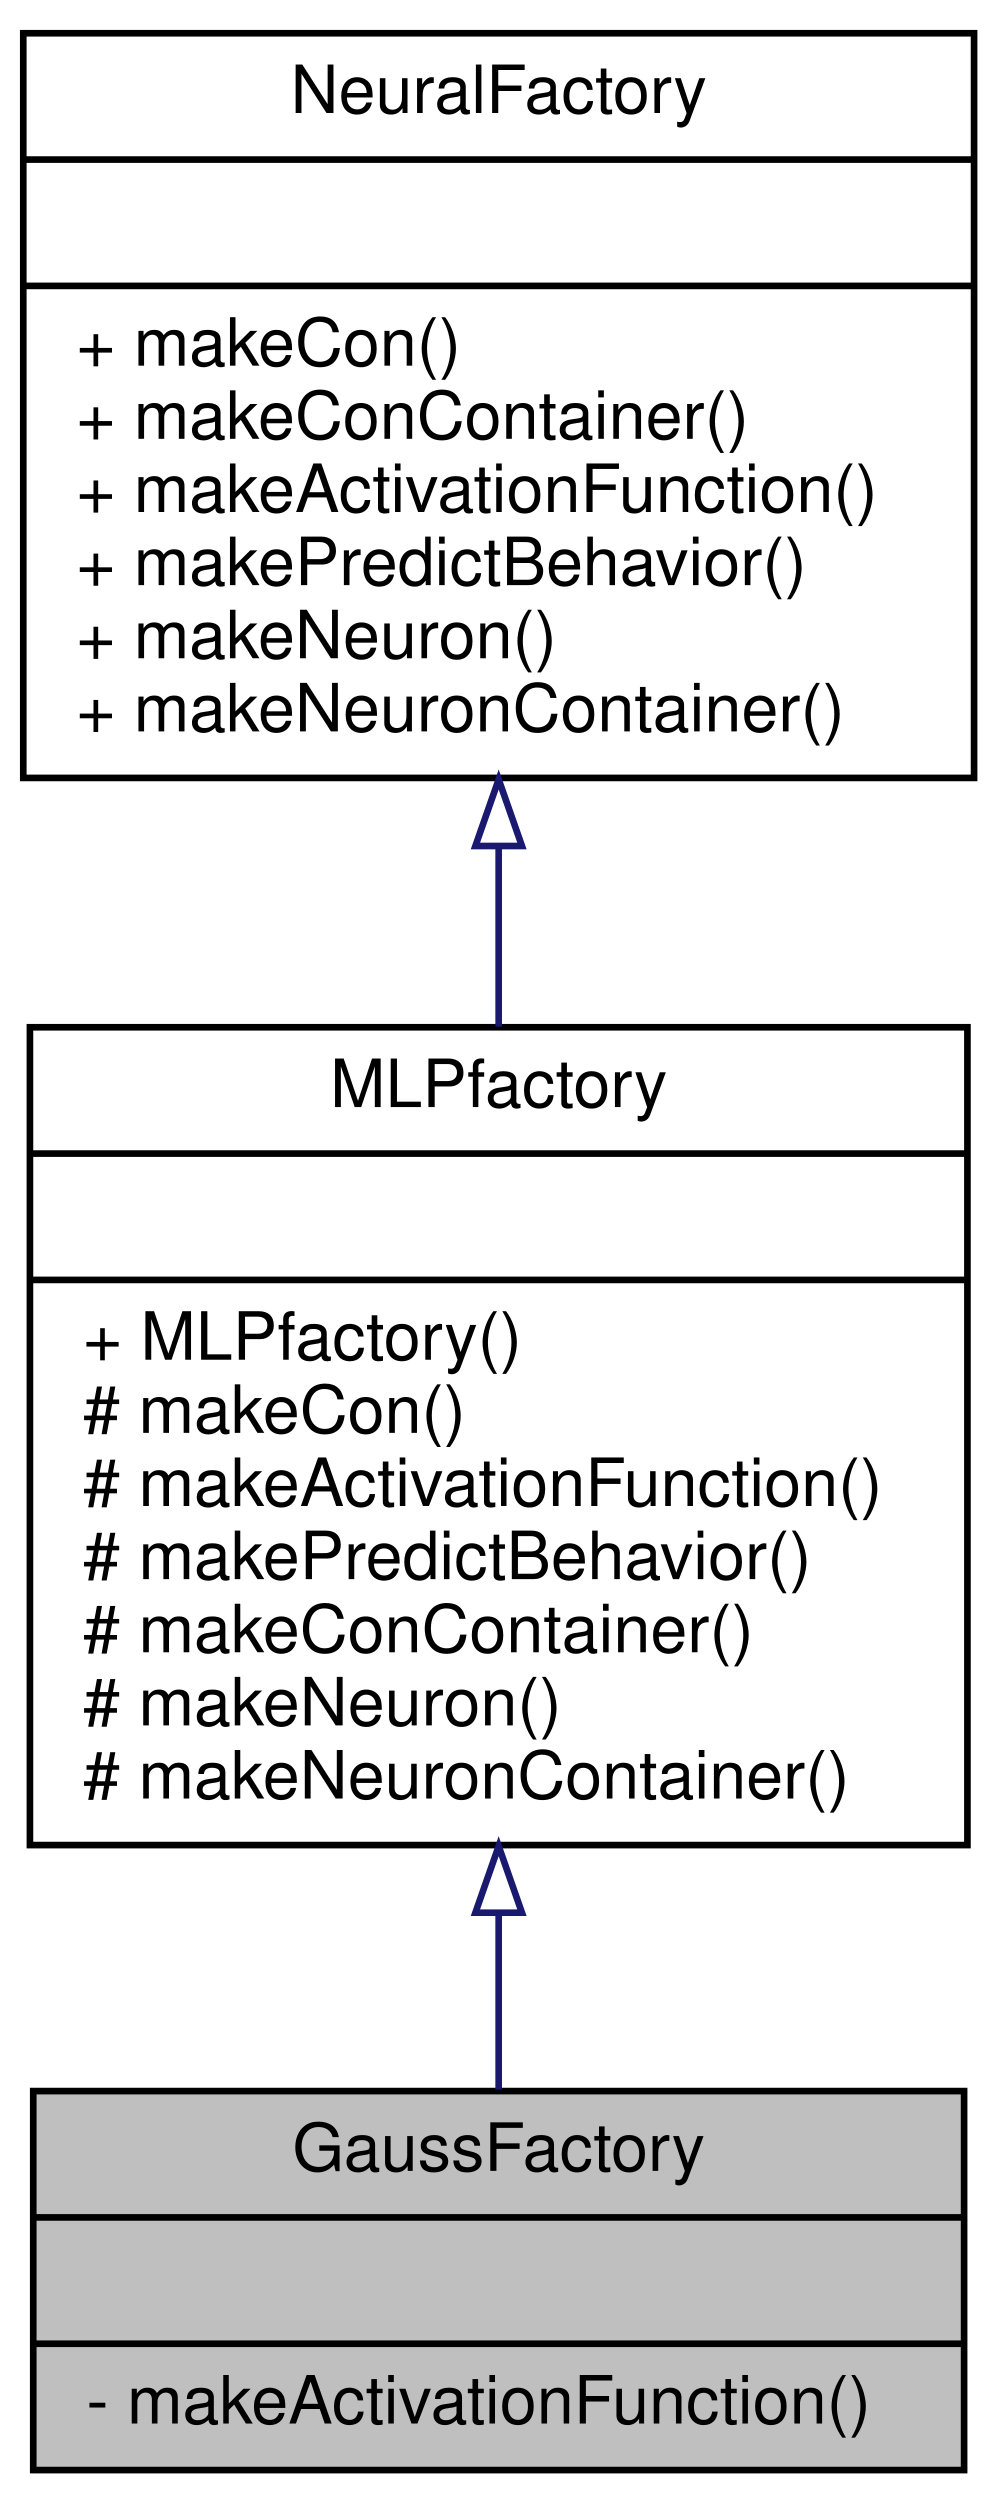
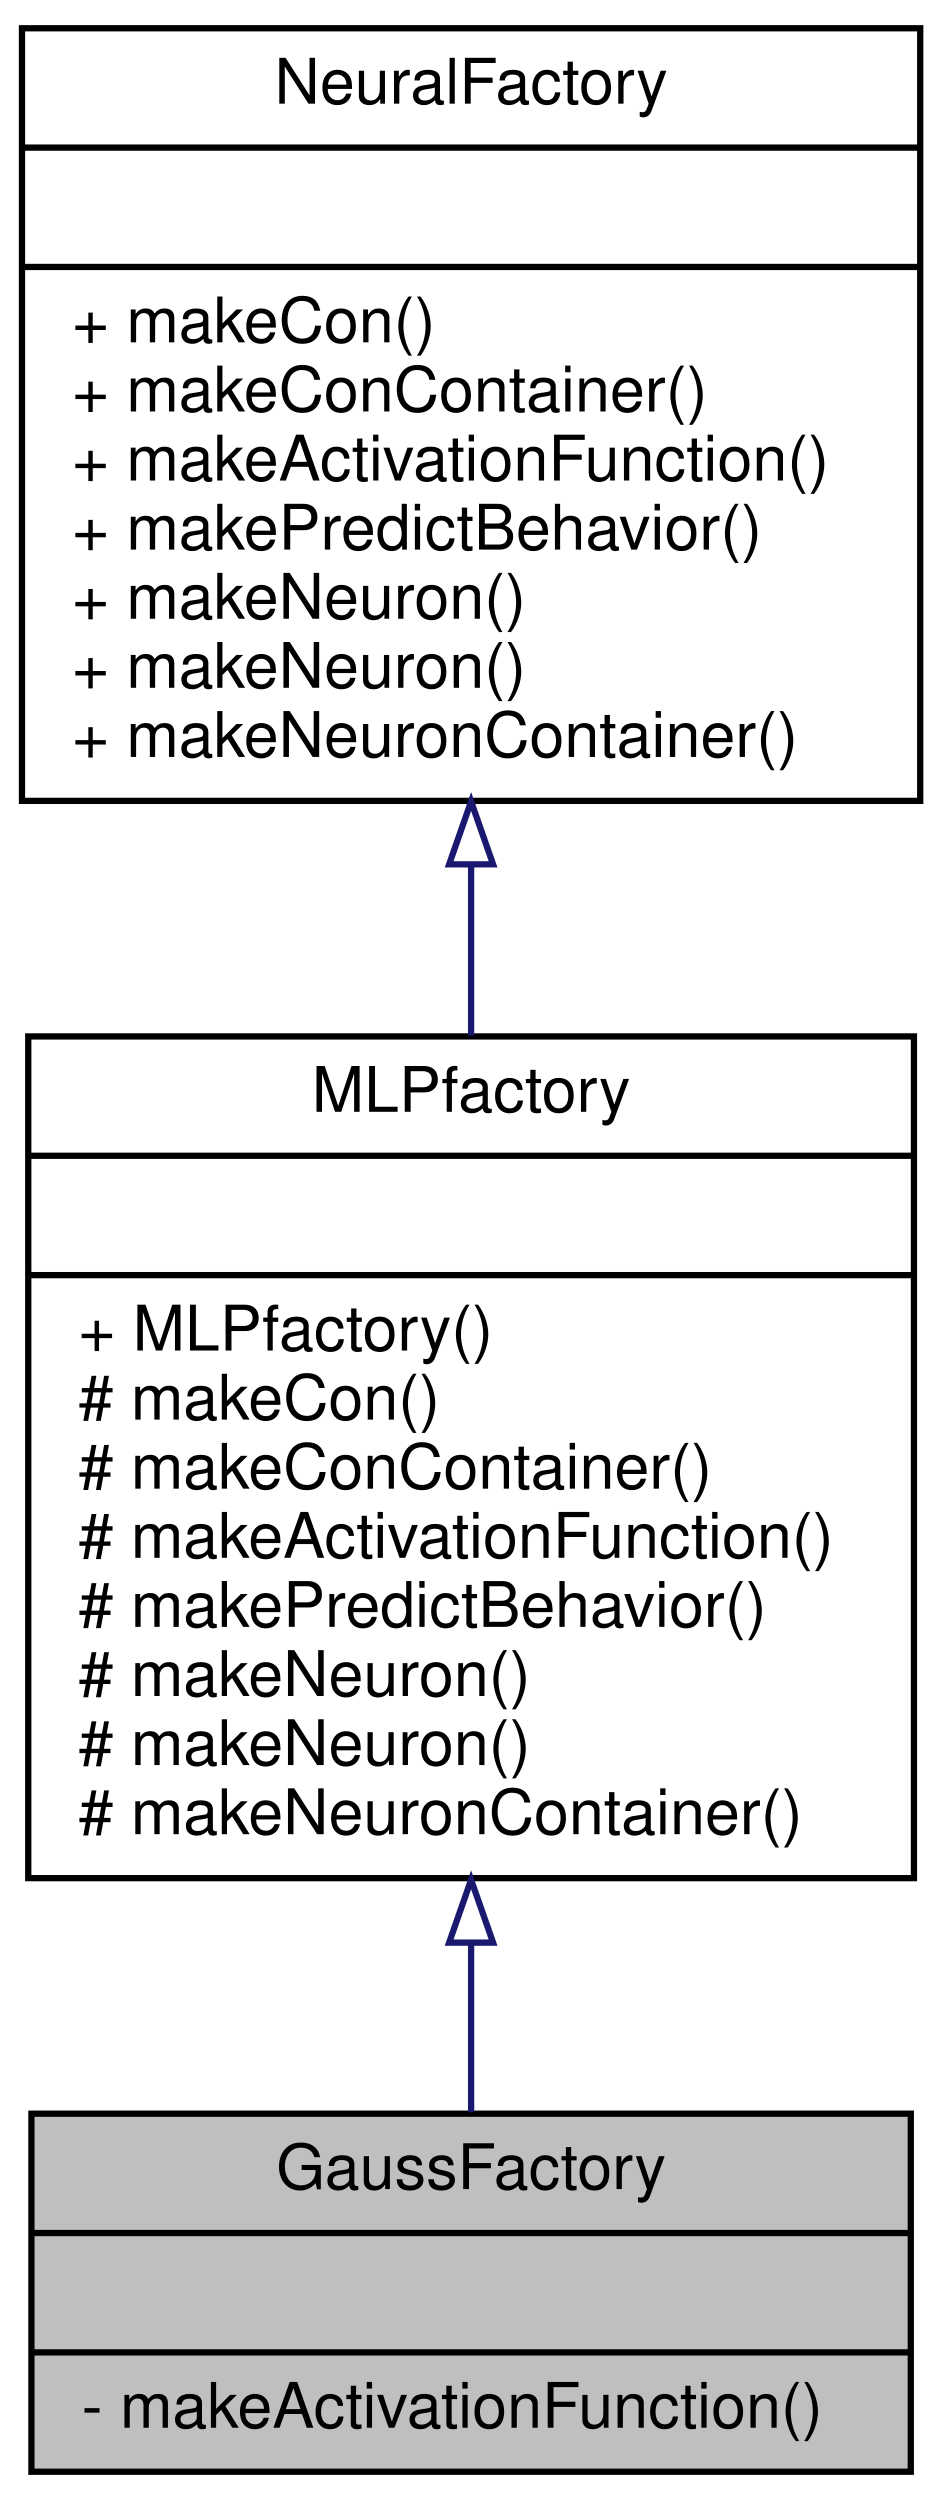
- <svg xmlns="http://www.w3.org/2000/svg" xmlns:xlink="http://www.w3.org/1999/xlink" width="150pt" height="376pt" viewBox="0.00 0.00 150.00 376.00">
-   <g id="graph1" class="graph" transform="scale(1 1) rotate(0) translate(4 372)">
-     <polygon fill="white" stroke="white" points="-4,5 -4,-372 147,-372 147,5 -4,5" />
+ <svg xmlns="http://www.w3.org/2000/svg" xmlns:xlink="http://www.w3.org/1999/xlink" width="150pt" height="398pt" viewBox="0.00 0.00 150.00 398.00">
+   <g id="graph1" class="graph" transform="scale(1 1) rotate(0) translate(4 394)">
+     <polygon fill="white" stroke="white" points="-4,5 -4,-394 147,-394 147,5 -4,5" />
    <g id="node1" class="node">
      <polygon fill="#bfbfbf" stroke="black" points="1,-0.5 1,-57.5 141,-57.5 141,-0.5 1,-0.5" />
      <text text-anchor="middle" x="71" y="-45.5" font-family="Helvetica,sans-Serif" font-size="10.00">GaussFactory</text>
      <polyline fill="none" stroke="black" points="1,-38.5 141,-38.5 " />
      <text text-anchor="middle" x="71" y="-26.5" font-family="Helvetica,sans-Serif" font-size="10.00"> </text>
      <polyline fill="none" stroke="black" points="1,-19.5 141,-19.5 " />
      <text text-anchor="start" x="9" y="-7.5" font-family="Helvetica,sans-Serif" font-size="10.00">- makeActivationFunction()</text>
    </g>
    <g id="node2" class="node">
      <a xlink:href="class_m_l_pfactory.html" target="_top" xlink:title="class MLPfactory -">
-         <polygon fill="white" stroke="black" points="0.5,-94.5 0.5,-217.5 141.5,-217.5 141.5,-94.5 0.5,-94.5" />
-         <text text-anchor="middle" x="71" y="-205.5" font-family="Helvetica,sans-Serif" font-size="10.00">MLPfactory</text>
-         <polyline fill="none" stroke="black" points="0.5,-198.5 141.5,-198.5 " />
-         <text text-anchor="middle" x="71" y="-186.5" font-family="Helvetica,sans-Serif" font-size="10.00"> </text>
-         <polyline fill="none" stroke="black" points="0.5,-179.5 141.5,-179.5 " />
-         <text text-anchor="start" x="8.5" y="-167.5" font-family="Helvetica,sans-Serif" font-size="10.00">+ MLPfactory()</text>
-         <text text-anchor="start" x="8.5" y="-156.5" font-family="Helvetica,sans-Serif" font-size="10.00"># makeCon()</text>
-         <text text-anchor="start" x="8.5" y="-145.5" font-family="Helvetica,sans-Serif" font-size="10.00"># makeActivationFunction()</text>
-         <text text-anchor="start" x="8.5" y="-134.5" font-family="Helvetica,sans-Serif" font-size="10.00"># makePredictBehavior()</text>
-         <text text-anchor="start" x="8.5" y="-123.5" font-family="Helvetica,sans-Serif" font-size="10.00"># makeConContainer()</text>
-         <text text-anchor="start" x="8.5" y="-112.5" font-family="Helvetica,sans-Serif" font-size="10.00"># makeNeuron()</text>
-         <text text-anchor="start" x="8.5" y="-101.5" font-family="Helvetica,sans-Serif" font-size="10.00"># makeNeuronContainer()</text>
+         <polygon fill="white" stroke="black" points="0.5,-95 0.5,-229 141.5,-229 141.5,-95 0.5,-95" />
+         <text text-anchor="middle" x="71" y="-217" font-family="Helvetica,sans-Serif" font-size="10.00">MLPfactory</text>
+         <polyline fill="none" stroke="black" points="0.5,-210 141.5,-210 " />
+         <text text-anchor="middle" x="71" y="-198" font-family="Helvetica,sans-Serif" font-size="10.00"> </text>
+         <polyline fill="none" stroke="black" points="0.5,-191 141.5,-191 " />
+         <text text-anchor="start" x="8.5" y="-179" font-family="Helvetica,sans-Serif" font-size="10.00">+ MLPfactory()</text>
+         <text text-anchor="start" x="8.5" y="-168" font-family="Helvetica,sans-Serif" font-size="10.00"># makeCon()</text>
+         <text text-anchor="start" x="8.5" y="-157" font-family="Helvetica,sans-Serif" font-size="10.00"># makeConContainer()</text>
+         <text text-anchor="start" x="8.5" y="-146" font-family="Helvetica,sans-Serif" font-size="10.00"># makeActivationFunction()</text>
+         <text text-anchor="start" x="8.5" y="-135" font-family="Helvetica,sans-Serif" font-size="10.00"># makePredictBehavior()</text>
+         <text text-anchor="start" x="8.5" y="-124" font-family="Helvetica,sans-Serif" font-size="10.00"># makeNeuron()</text>
+         <text text-anchor="start" x="8.5" y="-113" font-family="Helvetica,sans-Serif" font-size="10.00"># makeNeuron()</text>
+         <text text-anchor="start" x="8.5" y="-102" font-family="Helvetica,sans-Serif" font-size="10.00"># makeNeuronContainer()</text>
      </a>
    </g>
    <g id="edge2" class="edge">
-       <path fill="none" stroke="midnightblue" d="M71,-84.138C71,-74.8 71,-65.715 71,-57.738" />
-       <polygon fill="none" stroke="midnightblue" points="67.5,-84.331 71,-94.331 74.5,-84.331 67.5,-84.331" />
+       <path fill="none" stroke="midnightblue" d="M71,-84.665C71,-75.081 71,-65.815 71,-57.719" />
+       <polygon fill="none" stroke="midnightblue" points="67.5,-84.732 71,-94.732 74.5,-84.733 67.5,-84.732" />
    </g>
    <g id="node4" class="node">
      <a xlink:href="class_neural_factory.html" target="_top" xlink:title="class NeuralFactory -">
-         <polygon fill="white" stroke="black" points="-0.5,-255 -0.5,-367 142.5,-367 142.5,-255 -0.5,-255" />
-         <text text-anchor="middle" x="71" y="-355" font-family="Helvetica,sans-Serif" font-size="10.00">NeuralFactory</text>
-         <polyline fill="none" stroke="black" points="-0.5,-348 142.5,-348 " />
-         <text text-anchor="middle" x="71" y="-336" font-family="Helvetica,sans-Serif" font-size="10.00"> </text>
-         <polyline fill="none" stroke="black" points="-0.5,-329 142.5,-329 " />
-         <text text-anchor="start" x="7.5" y="-317" font-family="Helvetica,sans-Serif" font-size="10.00">+ makeCon()</text>
-         <text text-anchor="start" x="7.5" y="-306" font-family="Helvetica,sans-Serif" font-size="10.00">+ makeConContainer()</text>
-         <text text-anchor="start" x="7.5" y="-295" font-family="Helvetica,sans-Serif" font-size="10.00">+ makeActivationFunction()</text>
-         <text text-anchor="start" x="7.5" y="-284" font-family="Helvetica,sans-Serif" font-size="10.00">+ makePredictBehavior()</text>
-         <text text-anchor="start" x="7.5" y="-273" font-family="Helvetica,sans-Serif" font-size="10.00">+ makeNeuron()</text>
-         <text text-anchor="start" x="7.5" y="-262" font-family="Helvetica,sans-Serif" font-size="10.00">+ makeNeuronContainer()</text>
+         <polygon fill="white" stroke="black" points="-0.5,-266.5 -0.5,-389.5 142.5,-389.5 142.5,-266.5 -0.5,-266.5" />
+         <text text-anchor="middle" x="71" y="-377.5" font-family="Helvetica,sans-Serif" font-size="10.00">NeuralFactory</text>
+         <polyline fill="none" stroke="black" points="-0.5,-370.5 142.5,-370.5 " />
+         <text text-anchor="middle" x="71" y="-358.5" font-family="Helvetica,sans-Serif" font-size="10.00"> </text>
+         <polyline fill="none" stroke="black" points="-0.5,-351.5 142.5,-351.5 " />
+         <text text-anchor="start" x="7.5" y="-339.5" font-family="Helvetica,sans-Serif" font-size="10.00">+ makeCon()</text>
+         <text text-anchor="start" x="7.5" y="-328.5" font-family="Helvetica,sans-Serif" font-size="10.00">+ makeConContainer()</text>
+         <text text-anchor="start" x="7.5" y="-317.5" font-family="Helvetica,sans-Serif" font-size="10.00">+ makeActivationFunction()</text>
+         <text text-anchor="start" x="7.5" y="-306.5" font-family="Helvetica,sans-Serif" font-size="10.00">+ makePredictBehavior()</text>
+         <text text-anchor="start" x="7.5" y="-295.5" font-family="Helvetica,sans-Serif" font-size="10.00">+ makeNeuron()</text>
+         <text text-anchor="start" x="7.5" y="-284.5" font-family="Helvetica,sans-Serif" font-size="10.00">+ makeNeuron()</text>
+         <text text-anchor="start" x="7.5" y="-273.5" font-family="Helvetica,sans-Serif" font-size="10.00">+ makeNeuronContainer()</text>
      </a>
    </g>
    <g id="edge4" class="edge">
-       <path fill="none" stroke="midnightblue" d="M71,-244.718C71,-235.717 71,-226.505 71,-217.593" />
-       <polygon fill="none" stroke="midnightblue" points="67.5,-244.763 71,-254.763 74.5,-244.764 67.5,-244.763" />
+       <path fill="none" stroke="midnightblue" d="M71,-256.317C71,-247.296 71,-238.088 71,-229.143" />
+       <polygon fill="none" stroke="midnightblue" points="67.5,-256.398 71,-266.398 74.5,-256.398 67.5,-256.398" />
    </g>
  </g>
</svg>
